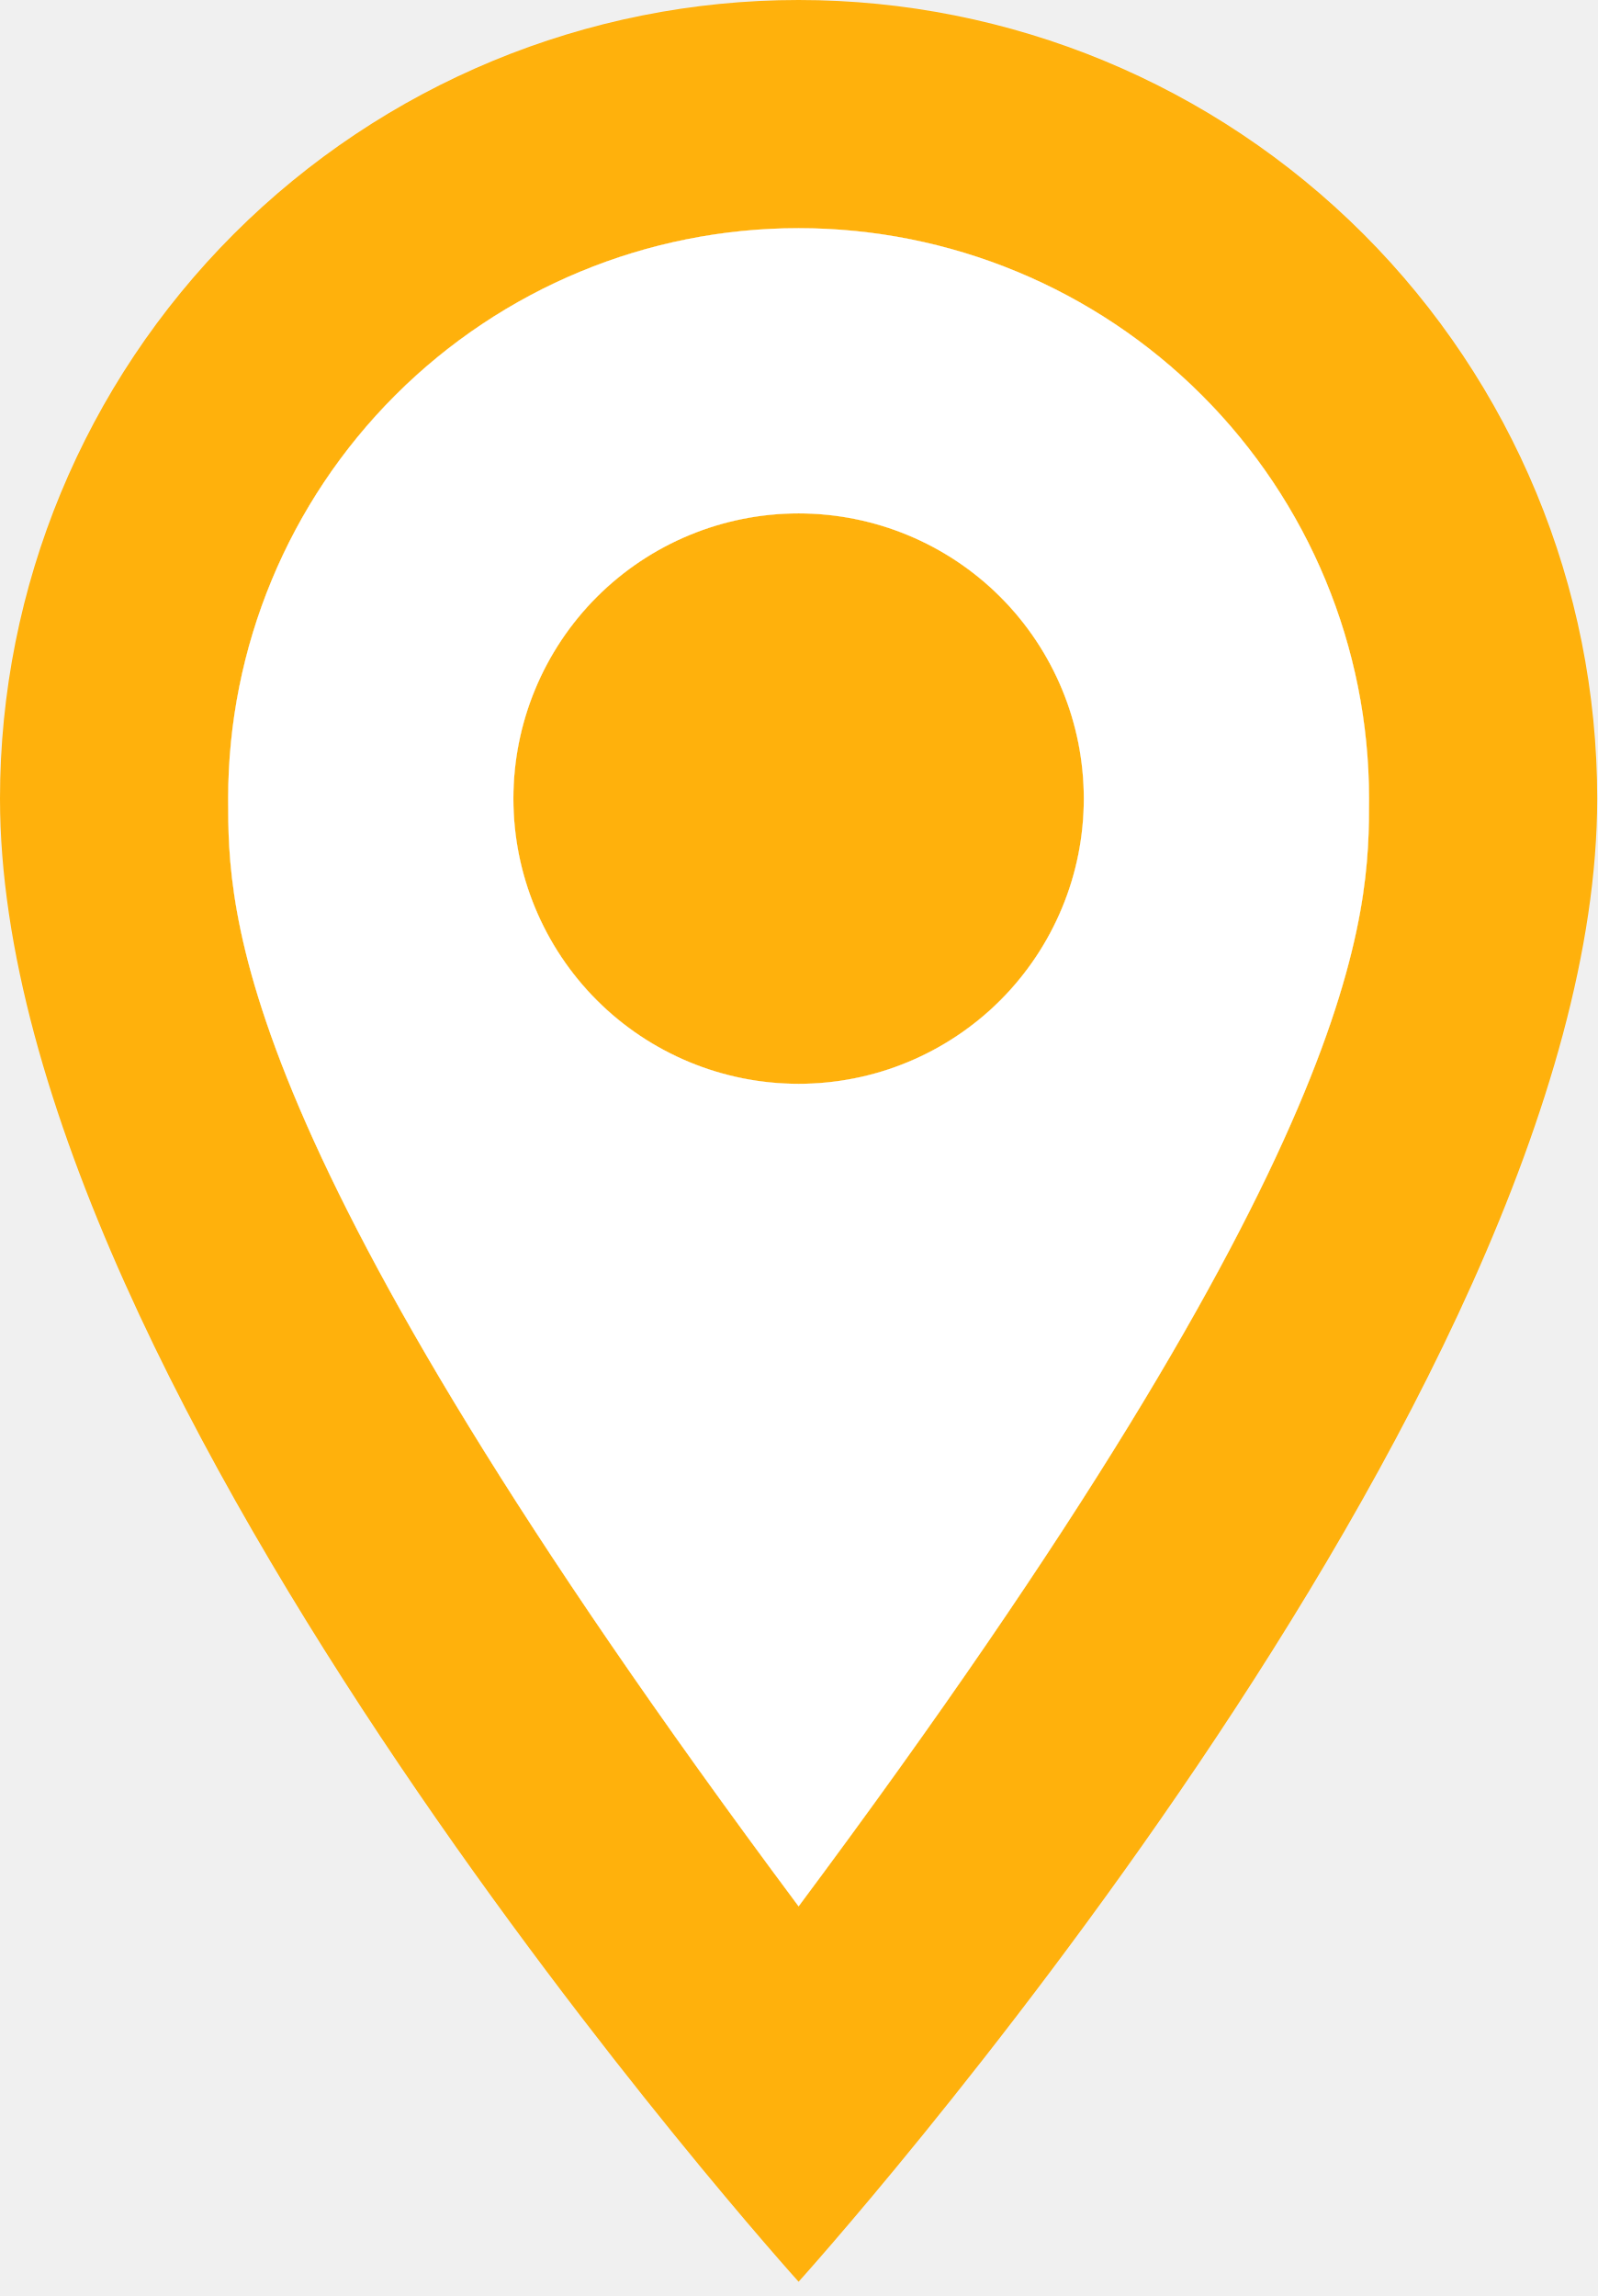
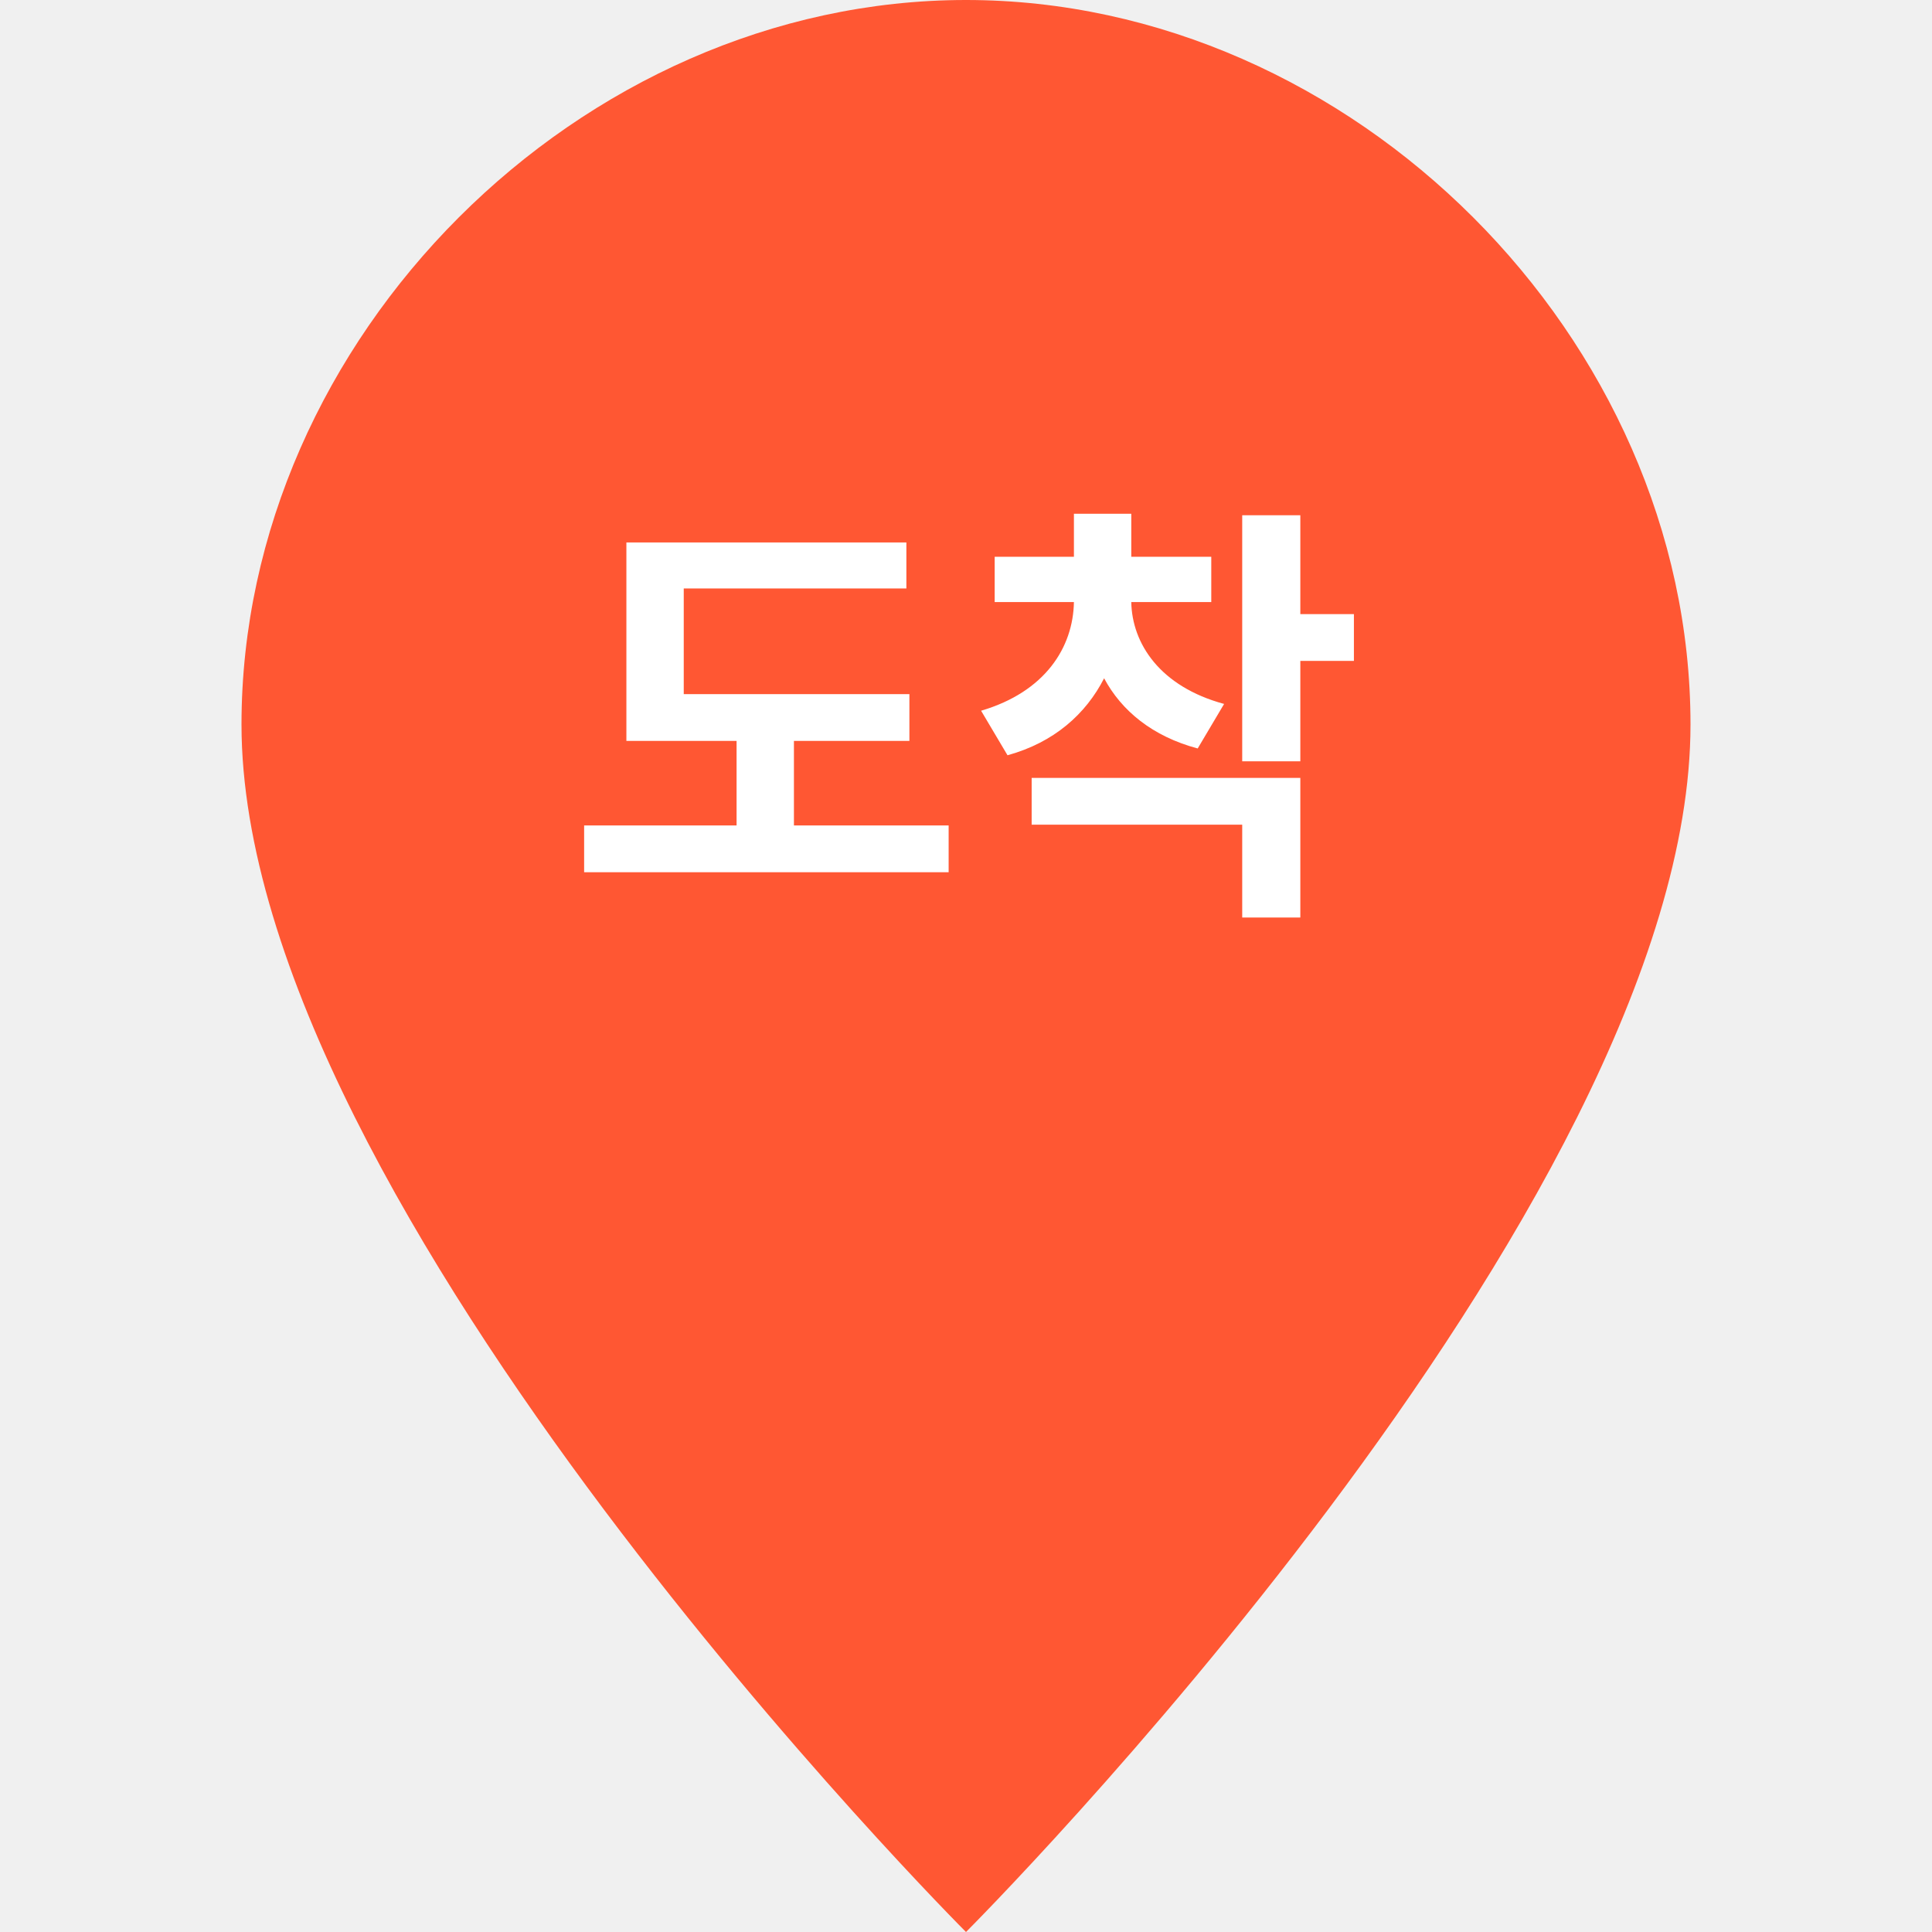
- <svg xmlns="http://www.w3.org/2000/svg" width="32" height="46" viewBox="0 0 32 46" fill="none">
-   <path d="M16 10.286C17.515 10.286 18.969 10.888 20.041 11.959C21.112 13.031 21.714 14.485 21.714 16C21.714 16.75 21.567 17.494 21.279 18.187C20.992 18.88 20.571 19.51 20.041 20.041C19.51 20.571 18.88 20.992 18.187 21.279C17.494 21.567 16.75 21.714 16 21.714C14.485 21.714 13.031 21.112 11.959 20.041C10.888 18.969 10.286 17.515 10.286 16C10.286 14.485 10.888 13.031 11.959 11.959C13.031 10.888 14.485 10.286 16 10.286ZM16 0C20.244 0 24.313 1.686 27.314 4.686C30.314 7.687 32 11.757 32 16C32 28 16 45.714 16 45.714C16 45.714 0 28 0 16C0 11.757 1.686 7.687 4.686 4.686C7.687 1.686 11.757 0 16 0ZM16 4.571C12.969 4.571 10.062 5.776 7.919 7.919C5.776 10.062 4.571 12.969 4.571 16C4.571 18.286 4.571 22.857 16 38.194C27.429 22.857 27.429 18.286 27.429 16C27.429 12.969 26.224 10.062 24.081 7.919C21.938 5.776 19.031 4.571 16 4.571Z" fill="#FFB10C" />
-   <path fill-rule="evenodd" clip-rule="evenodd" d="M16 4.571C12.969 4.571 10.062 5.776 7.919 7.919C5.776 10.062 4.571 12.969 4.571 16C4.571 18.286 4.571 22.857 16 38.194C27.429 22.857 27.429 18.286 27.429 16C27.429 12.969 26.224 10.062 24.081 7.919C21.938 5.776 19.031 4.571 16 4.571ZM20.041 11.959C18.969 10.888 17.515 10.286 16 10.286C14.485 10.286 13.031 10.888 11.959 11.959C10.888 13.031 10.286 14.485 10.286 16C10.286 17.515 10.888 18.969 11.959 20.041C13.031 21.112 14.485 21.714 16 21.714C16.75 21.714 17.494 21.567 18.187 21.279C18.88 20.992 19.51 20.571 20.041 20.041C20.571 19.51 20.992 18.88 21.279 18.187C21.567 17.494 21.714 16.75 21.714 16C21.714 14.485 21.112 13.031 20.041 11.959Z" fill="#FFB10C" />
-   <path fill-rule="evenodd" clip-rule="evenodd" d="M16 4.571C12.969 4.571 10.062 5.776 7.919 7.919C5.776 10.062 4.571 12.969 4.571 16C4.571 18.286 4.571 22.857 16 38.194C27.429 22.857 27.429 18.286 27.429 16C27.429 12.969 26.224 10.062 24.081 7.919C21.938 5.776 19.031 4.571 16 4.571ZM20.041 11.959C18.969 10.888 17.515 10.286 16 10.286C14.485 10.286 13.031 10.888 11.959 11.959C10.888 13.031 10.286 14.485 10.286 16C10.286 17.515 10.888 18.969 11.959 20.041C13.031 21.112 14.485 21.714 16 21.714C16.75 21.714 17.494 21.567 18.187 21.279C18.88 20.992 19.51 20.571 20.041 20.041C20.571 19.51 20.992 18.88 21.279 18.187C21.567 17.494 21.714 16.75 21.714 16C21.714 14.485 21.112 13.031 20.041 11.959Z" fill="white" />
+ <svg xmlns="http://www.w3.org/2000/svg" width="80" height="80" viewBox="0 0 40 40">
+   <path d="M20 0C12 0 5 7 5 15c0 10 15 25 15 25s15-15 15-25C35 7 28 0 20 0z" fill="#FF5733" />
+   <text x="50%" y="50%" font-size="9" font-weight="bold" fill="white" text-anchor="middle" dy="-0.2em">
+     도착
+   </text>
</svg>
